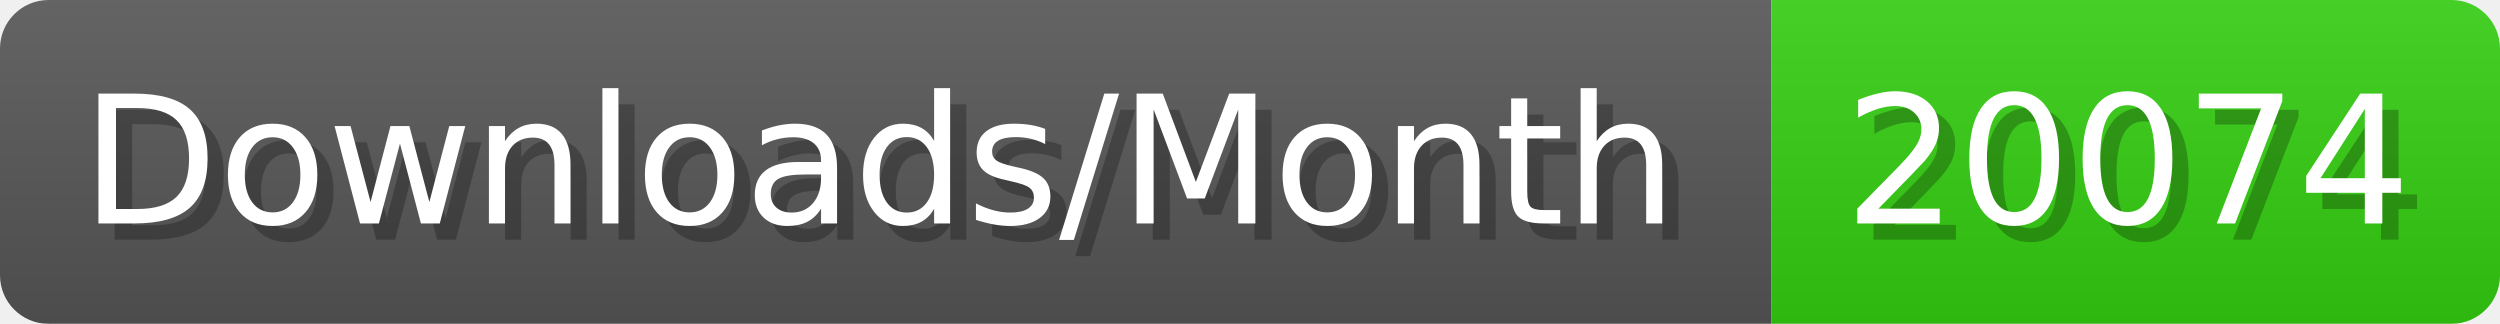
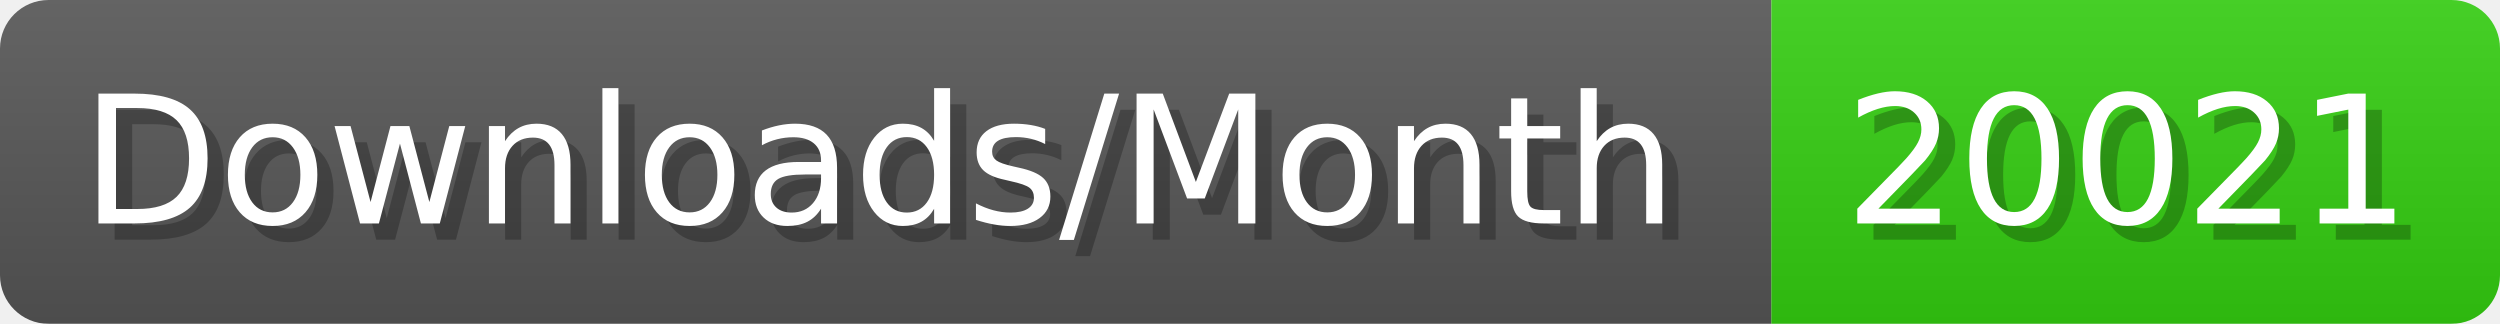
- <svg xmlns="http://www.w3.org/2000/svg" width="154.4" height="20" viewBox="0 0 1544 200" role="img" aria-label="Downloads/Month: 20074">
+ <svg xmlns="http://www.w3.org/2000/svg" width="154.4" height="20" viewBox="0 0 1544 200" role="img" aria-label="Downloads/Month: 20021">
  <linearGradient id="YlXUI" x2="0" y2="100%">
    <stop offset="0" stop-opacity=".1" stop-color="#EEE" />
    <stop offset="1" stop-opacity=".1" />
  </linearGradient>
  <mask id="JHhop">
    <rect width="1544" height="200" rx="30" fill="#FFF" />
  </mask>
  <g mask="url(#JHhop)">
    <rect width="1094" height="200" fill="#555" />
    <rect width="450" height="200" fill="#3C1" x="1094" />
    <rect width="1544" height="200" fill="url(#YlXUI)" />
  </g>
  <g aria-hidden="true" fill="#fff" text-anchor="start" font-family="Verdana,DejaVu Sans,sans-serif" font-size="110">
    <text x="60" y="148" textLength="994" fill="#000" opacity="0.25">Downloads/Month</text>
    <text x="50" y="138" textLength="994">Downloads/Month</text>
-     <text x="1149" y="148" textLength="350" fill="#000" opacity="0.25">20074</text>
-     <text x="1139" y="138" textLength="350">20074</text>
+     <text x="1149" y="148" textLength="350" fill="#000" opacity="0.25">20021</text>
+     <text x="1139" y="138" textLength="350">20021</text>
  </g>
</svg>
